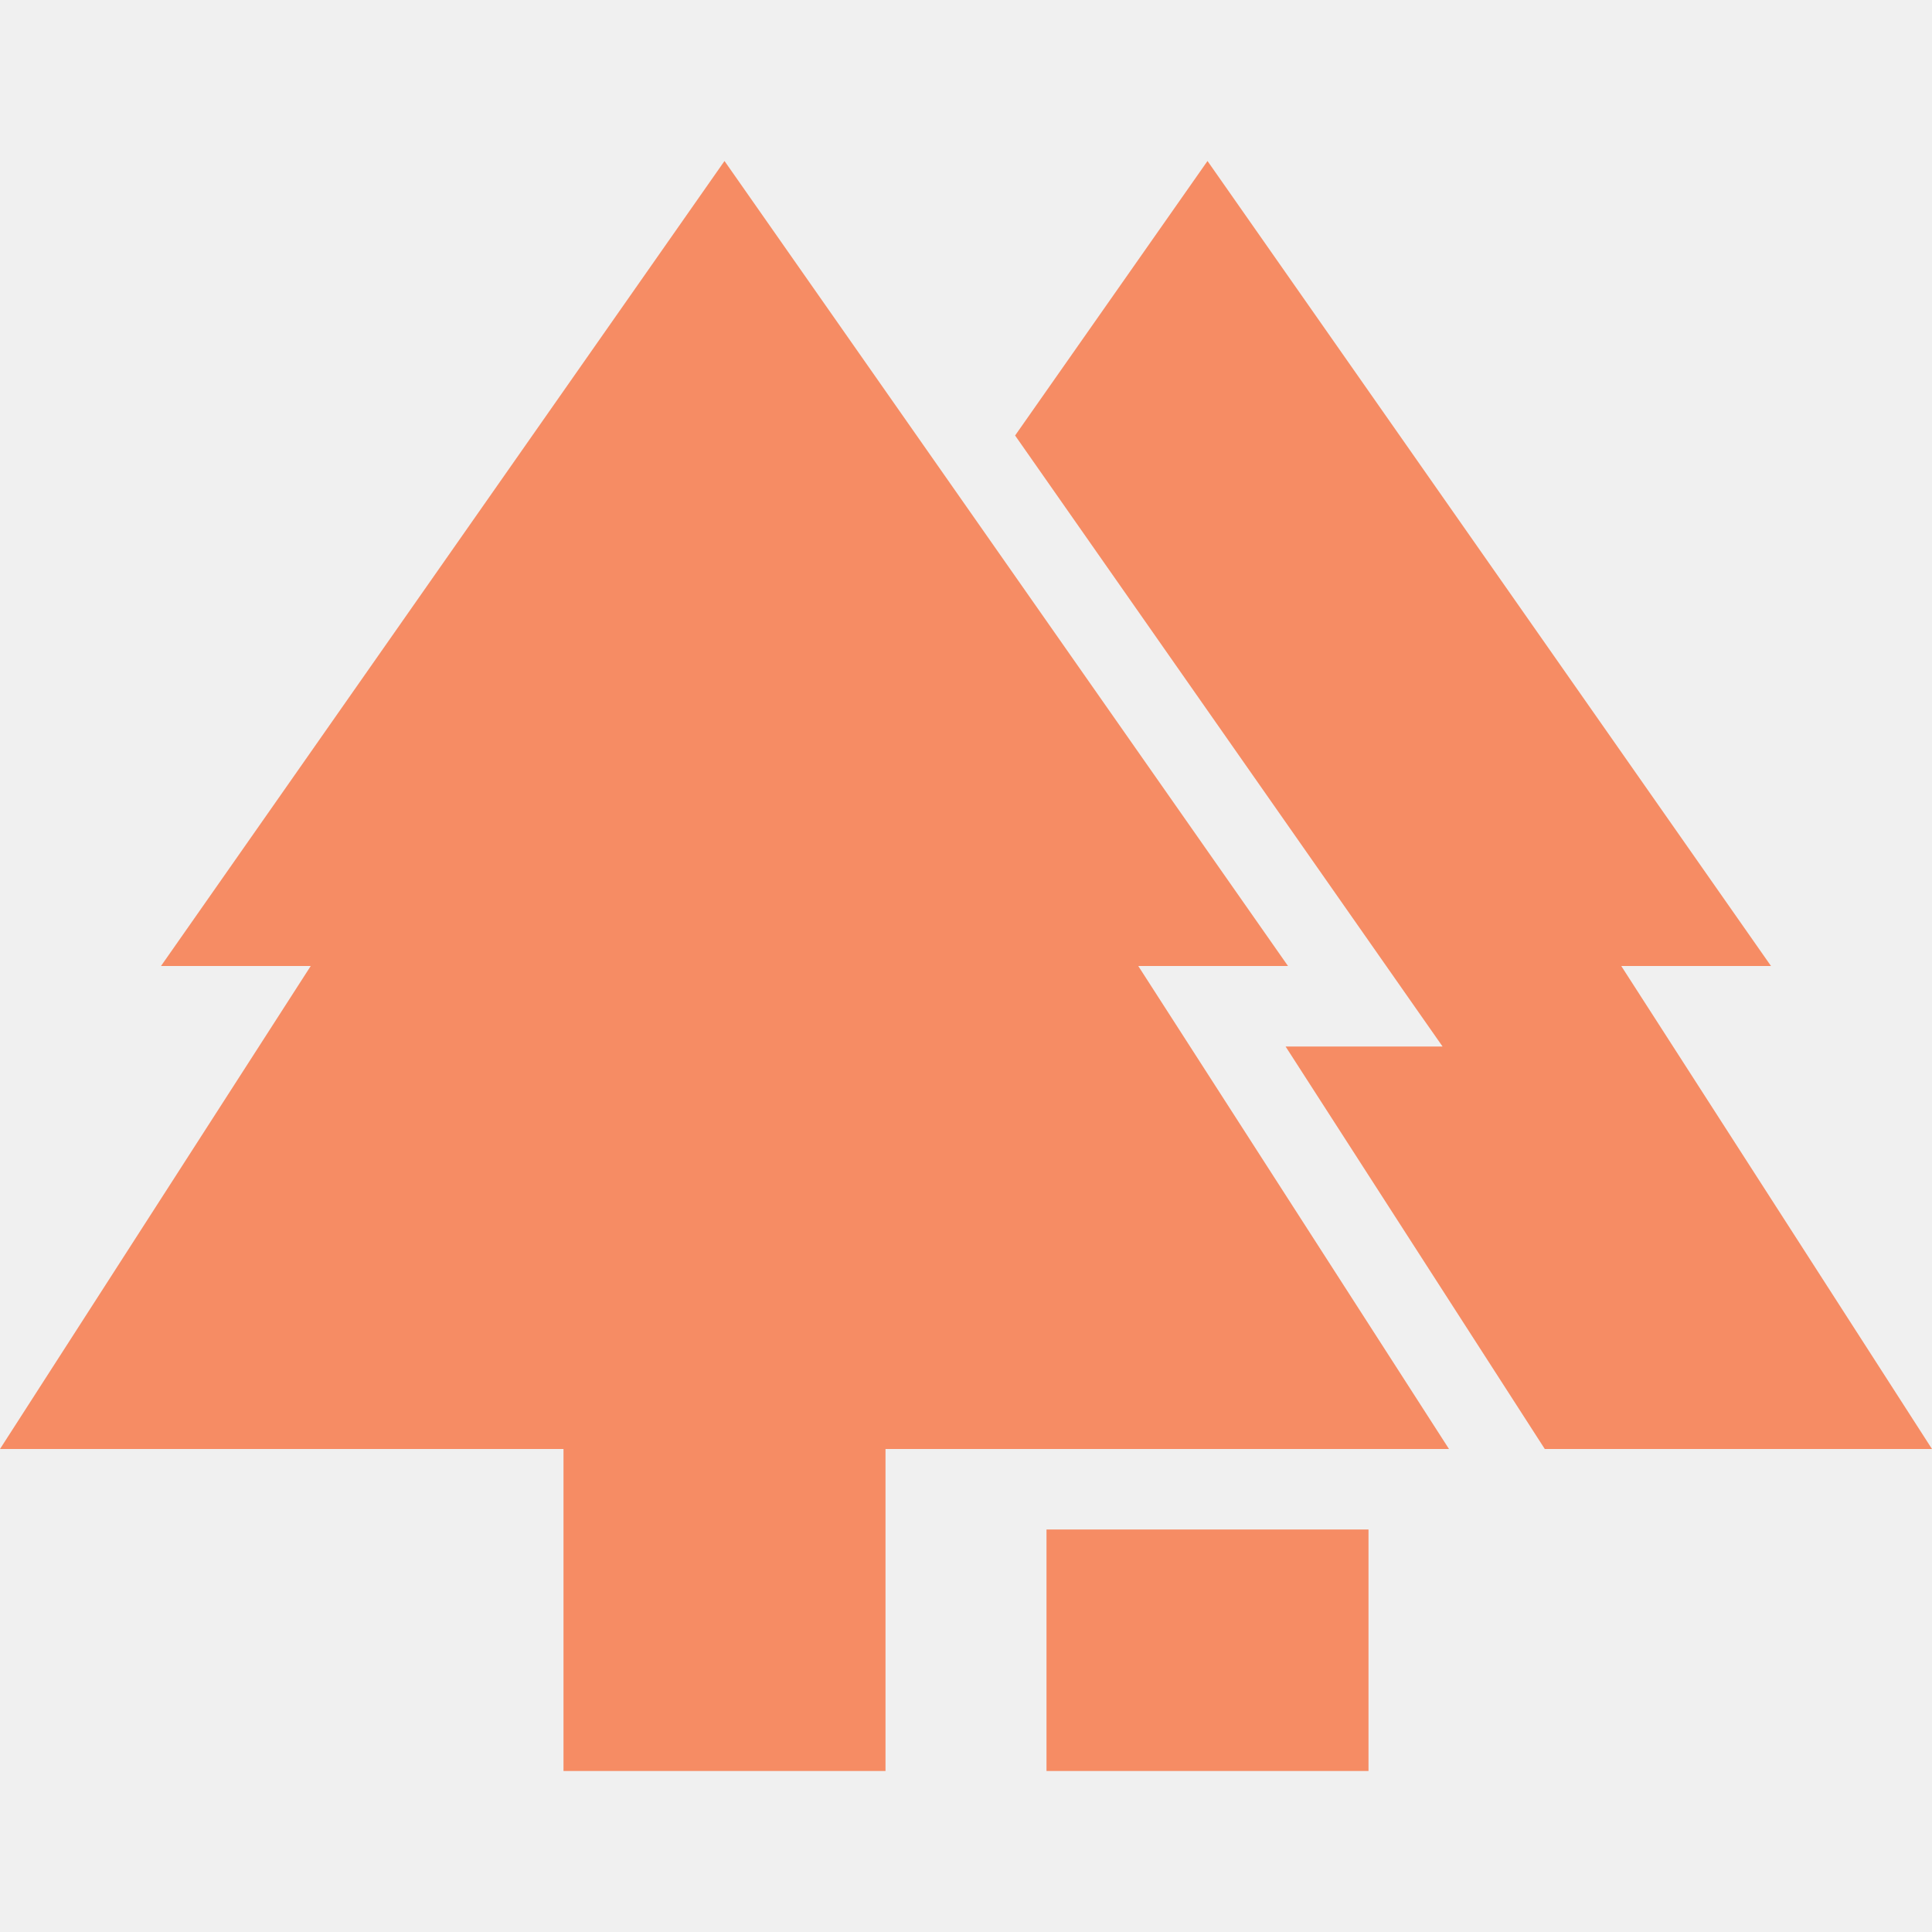
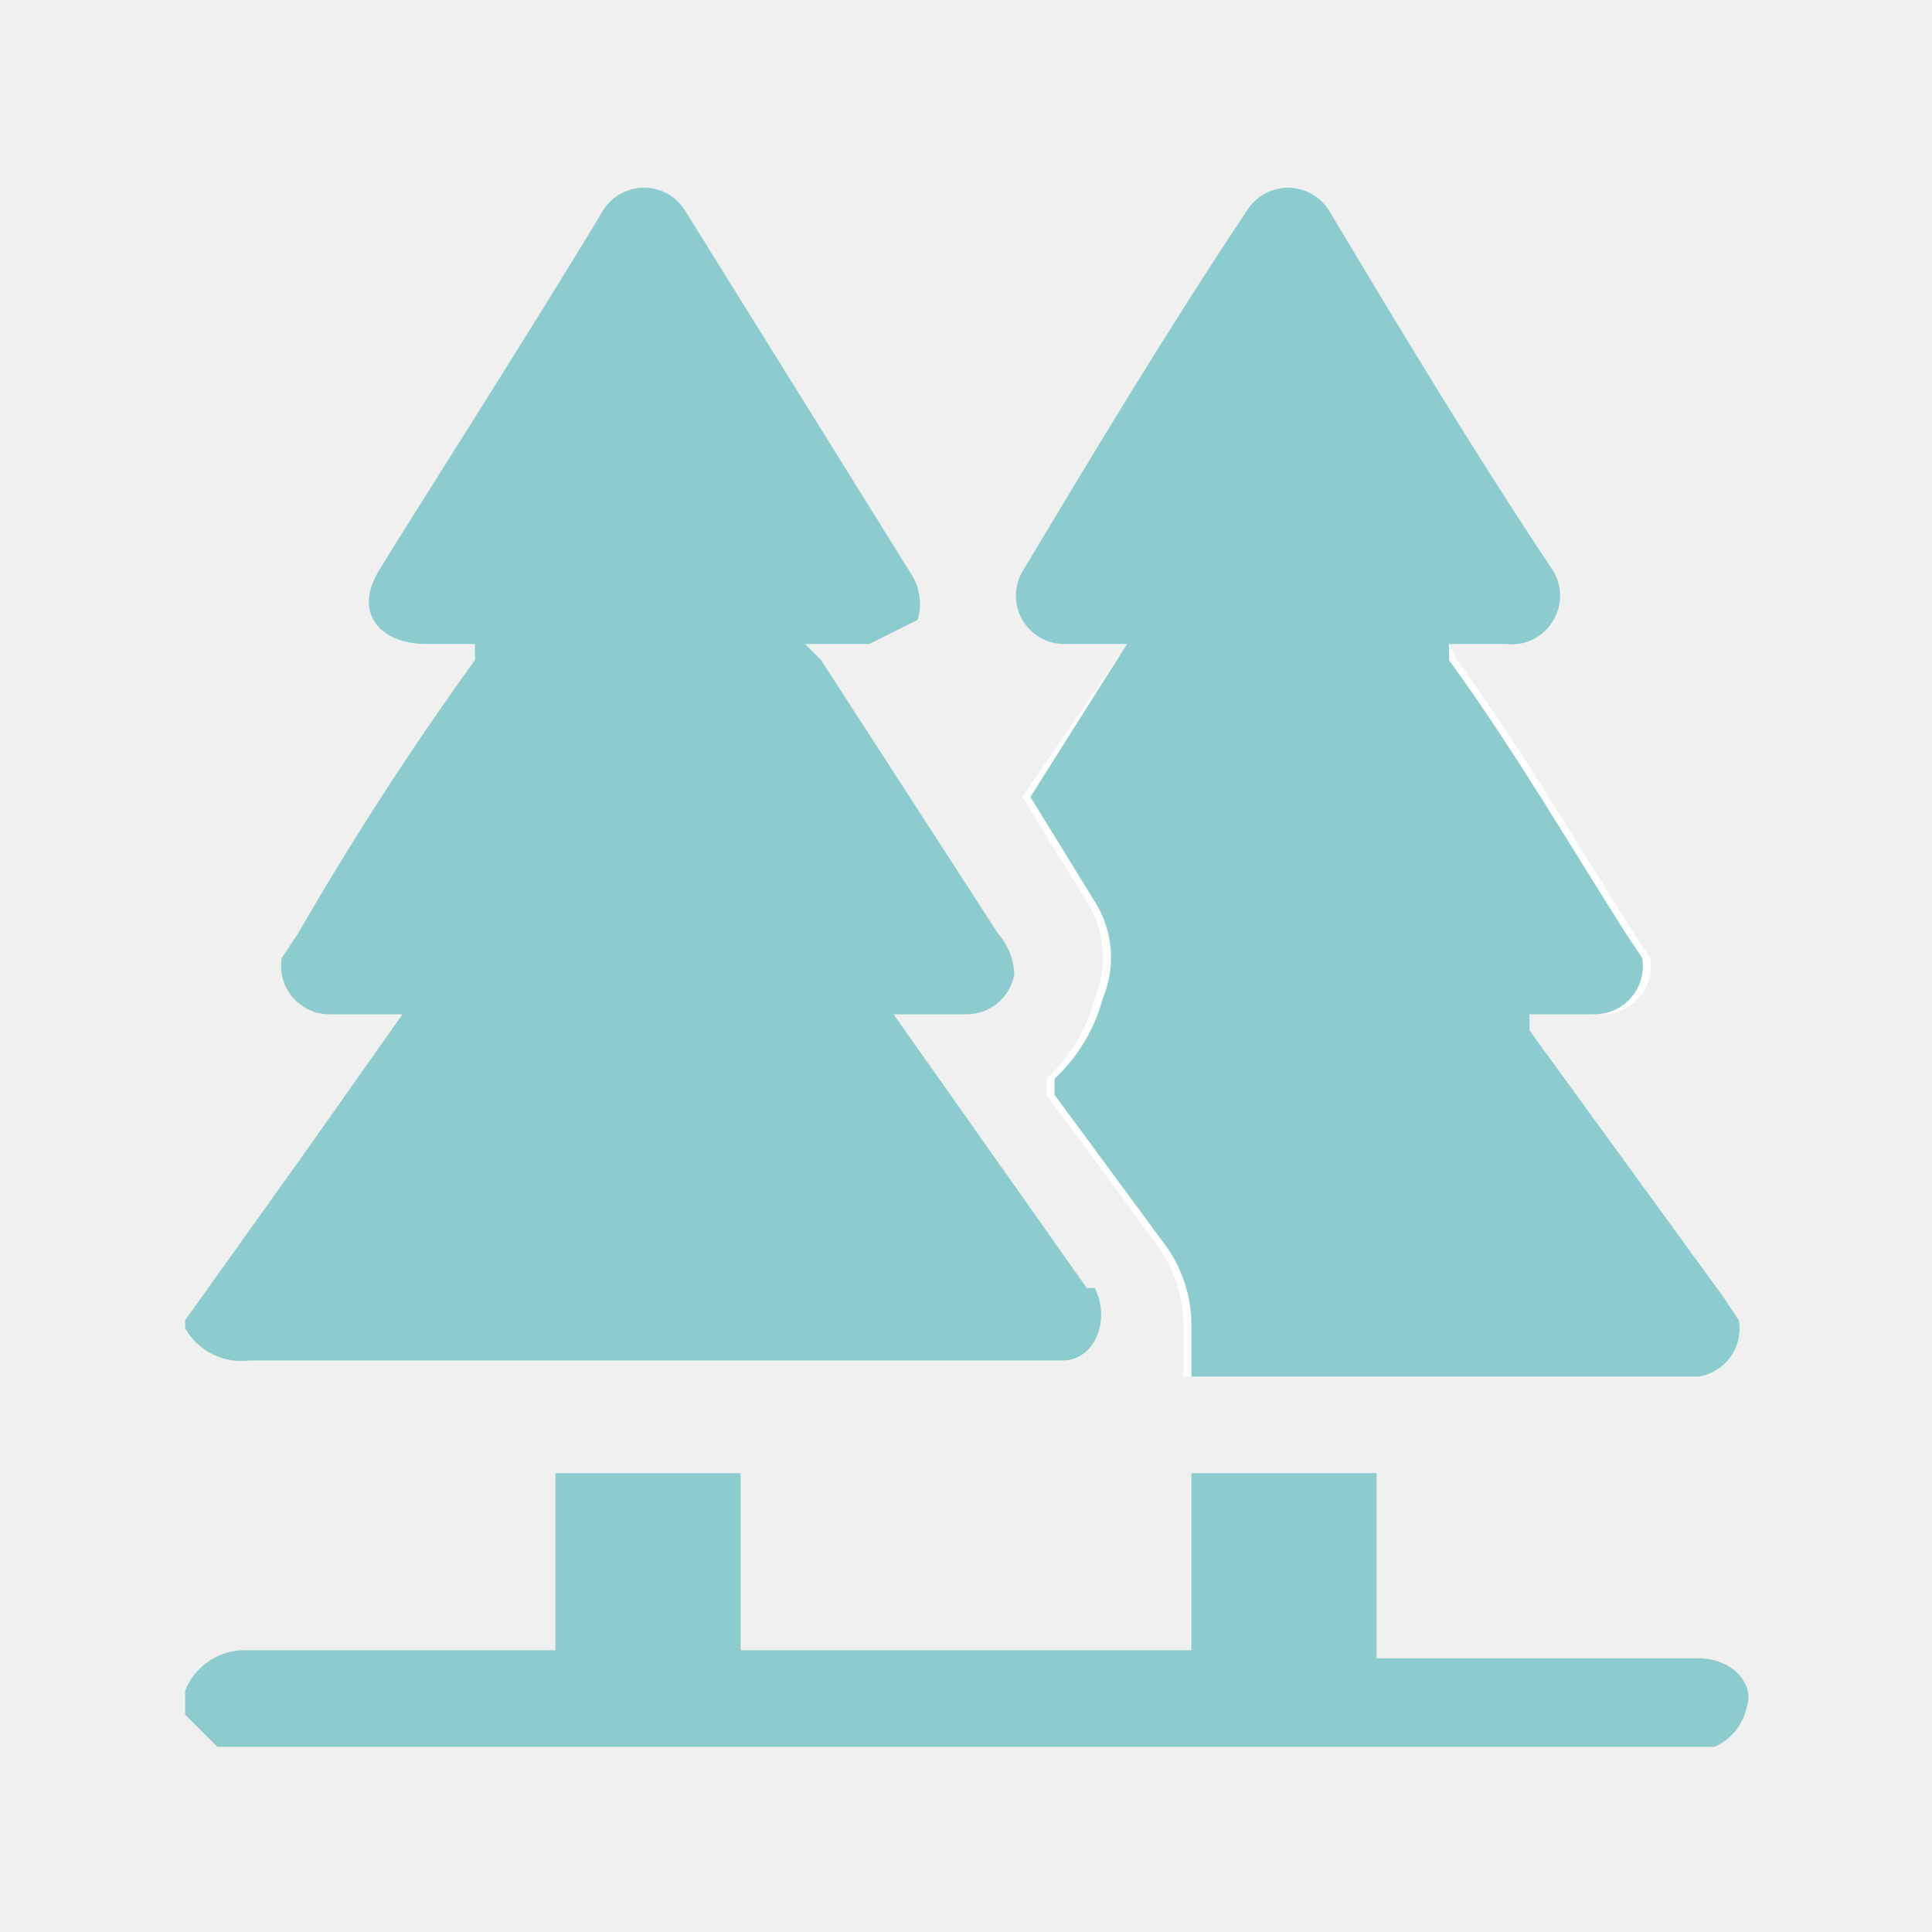
- <svg xmlns="http://www.w3.org/2000/svg" enable-background="new 0 0 24 24" height="54px" viewBox="0 0 24 24" width="54px" fill="#f68c64">
-   <g>
-     <rect fill="none" height="24" width="24" />
-   </g>
-   <g>
-     <g>
-       <polygon points="16,12 9,2 2,12 3.86,12 0,18 7,18 7,22 11,22 11,18 18,18 14.14,12" />
-       <polygon points="20.14,12 22,12 15,2 12.61,5.41 17.92,13 16,13 15.97,13 19.19,18 24,18" />
-       <rect height="3" width="4" x="13" y="19" />
-     </g>
-   </g>
+ <svg xmlns="http://www.w3.org/2000/svg" id="Capa_1" data-name="Capa 1" height="54px" viewBox="0 0 24 24" width="54px" fill="#8cccce">
+   <path d="M18,8h.7a.6.6,0,0,0,.6-.3.6.6,0,0,0,0-.6c-1-1.5-1.9-3-2.8-4.5a.6.6,0,0,0-1,0c-1,1.5-1.9,3-2.8,4.5a.6.6,0,0,0,.5.9H14L12.7,9.9l.8,1.3a1.3,1.3,0,0,1,.1,1.2,2.1,2.1,0,0,1-.6,1v.2l1.4,1.9a1.7,1.7,0,0,1,.3,1v.6h6.4a.6.6,0,0,0,.5-.7l-.2-.3-2.4-3.3v-.2h.9a.6.6,0,0,0,.6-.7l-.2-.3c-.7-1.1-1.4-2.3-2.2-3.4Z" fill="#fff" />
+   <path d="M2.3,16.4l1.5-2.1L5,12.6H4.1a.6.6,0,0,1-.6-.7l.2-.3A39.6,39.6,0,0,1,5.9,8.2V8H5.3c-.6,0-.9-.4-.6-.9s1.9-3,2.8-4.5a.6.6,0,0,1,1,0l2.8,4.5a.7.7,0,0,1,.1.6l-.6.3H10l.2.2,2.2,3.4a.8.8,0,0,1,.2.5.6.6,0,0,1-.6.5h-.9l2.4,3.4h.1c.2.4,0,.9-.4.9H3.1a.8.8,0,0,1-.8-.4Z" />
+   <path d="M2.3,21a.8.8,0,0,1,.7-.5H6.9V18.3H9.2v2.2h5.6V18.3h2.3v2.3h4c.4,0,.7.3.6.6a.7.7,0,0,1-.4.5H2.7l-.4-.4Z" />
+   <path d="M18,8v.2c.8,1.1,1.5,2.3,2.2,3.4l.2.3a.6.6,0,0,1-.6.7H19v.2l2.4,3.3.2.3a.6.6,0,0,1-.5.7H14.8v-.6a1.7,1.7,0,0,0-.3-1l-1.4-1.9v-.2a2.1,2.1,0,0,0,.6-1,1.3,1.3,0,0,0-.1-1.2l-.8-1.3L14,8h-.8a.6.6,0,0,1-.5-.9c.9-1.5,1.8-3,2.8-4.5a.6.6,0,0,1,1,0c.9,1.5,1.8,3,2.8,4.5a.6.6,0,0,1,0,.6.6.6,0,0,1-.6.3Z" />
</svg>
